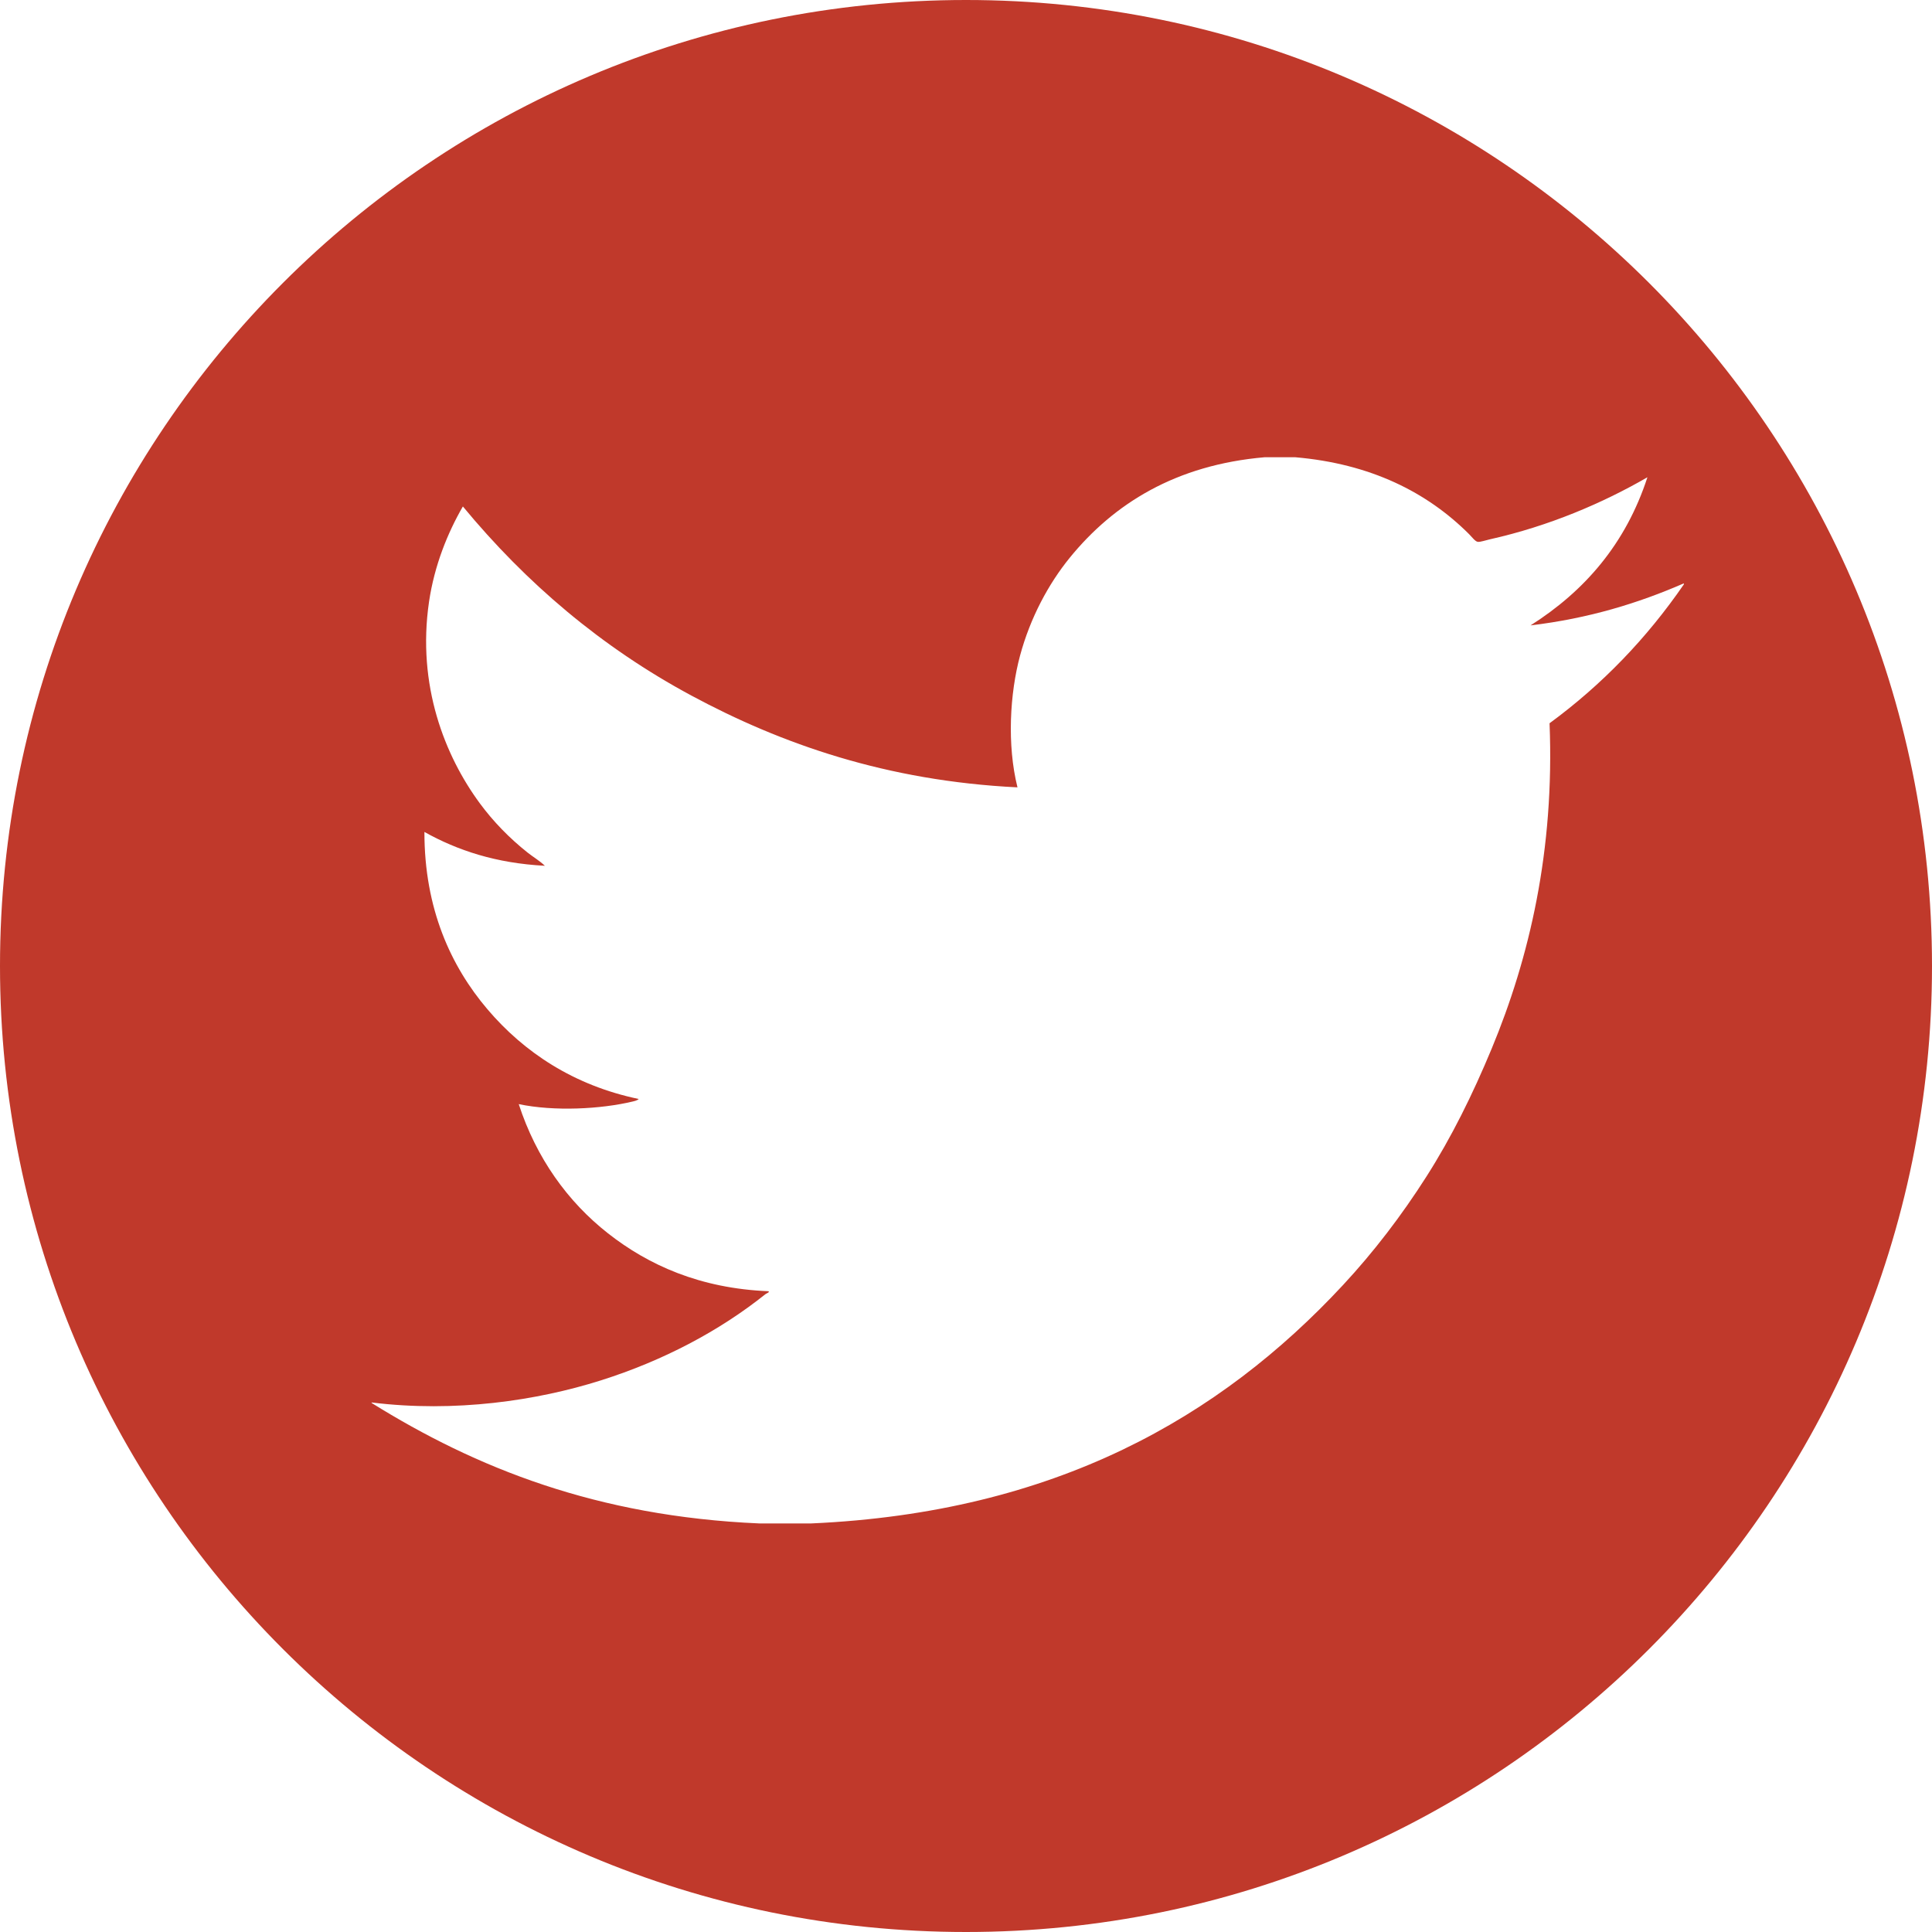
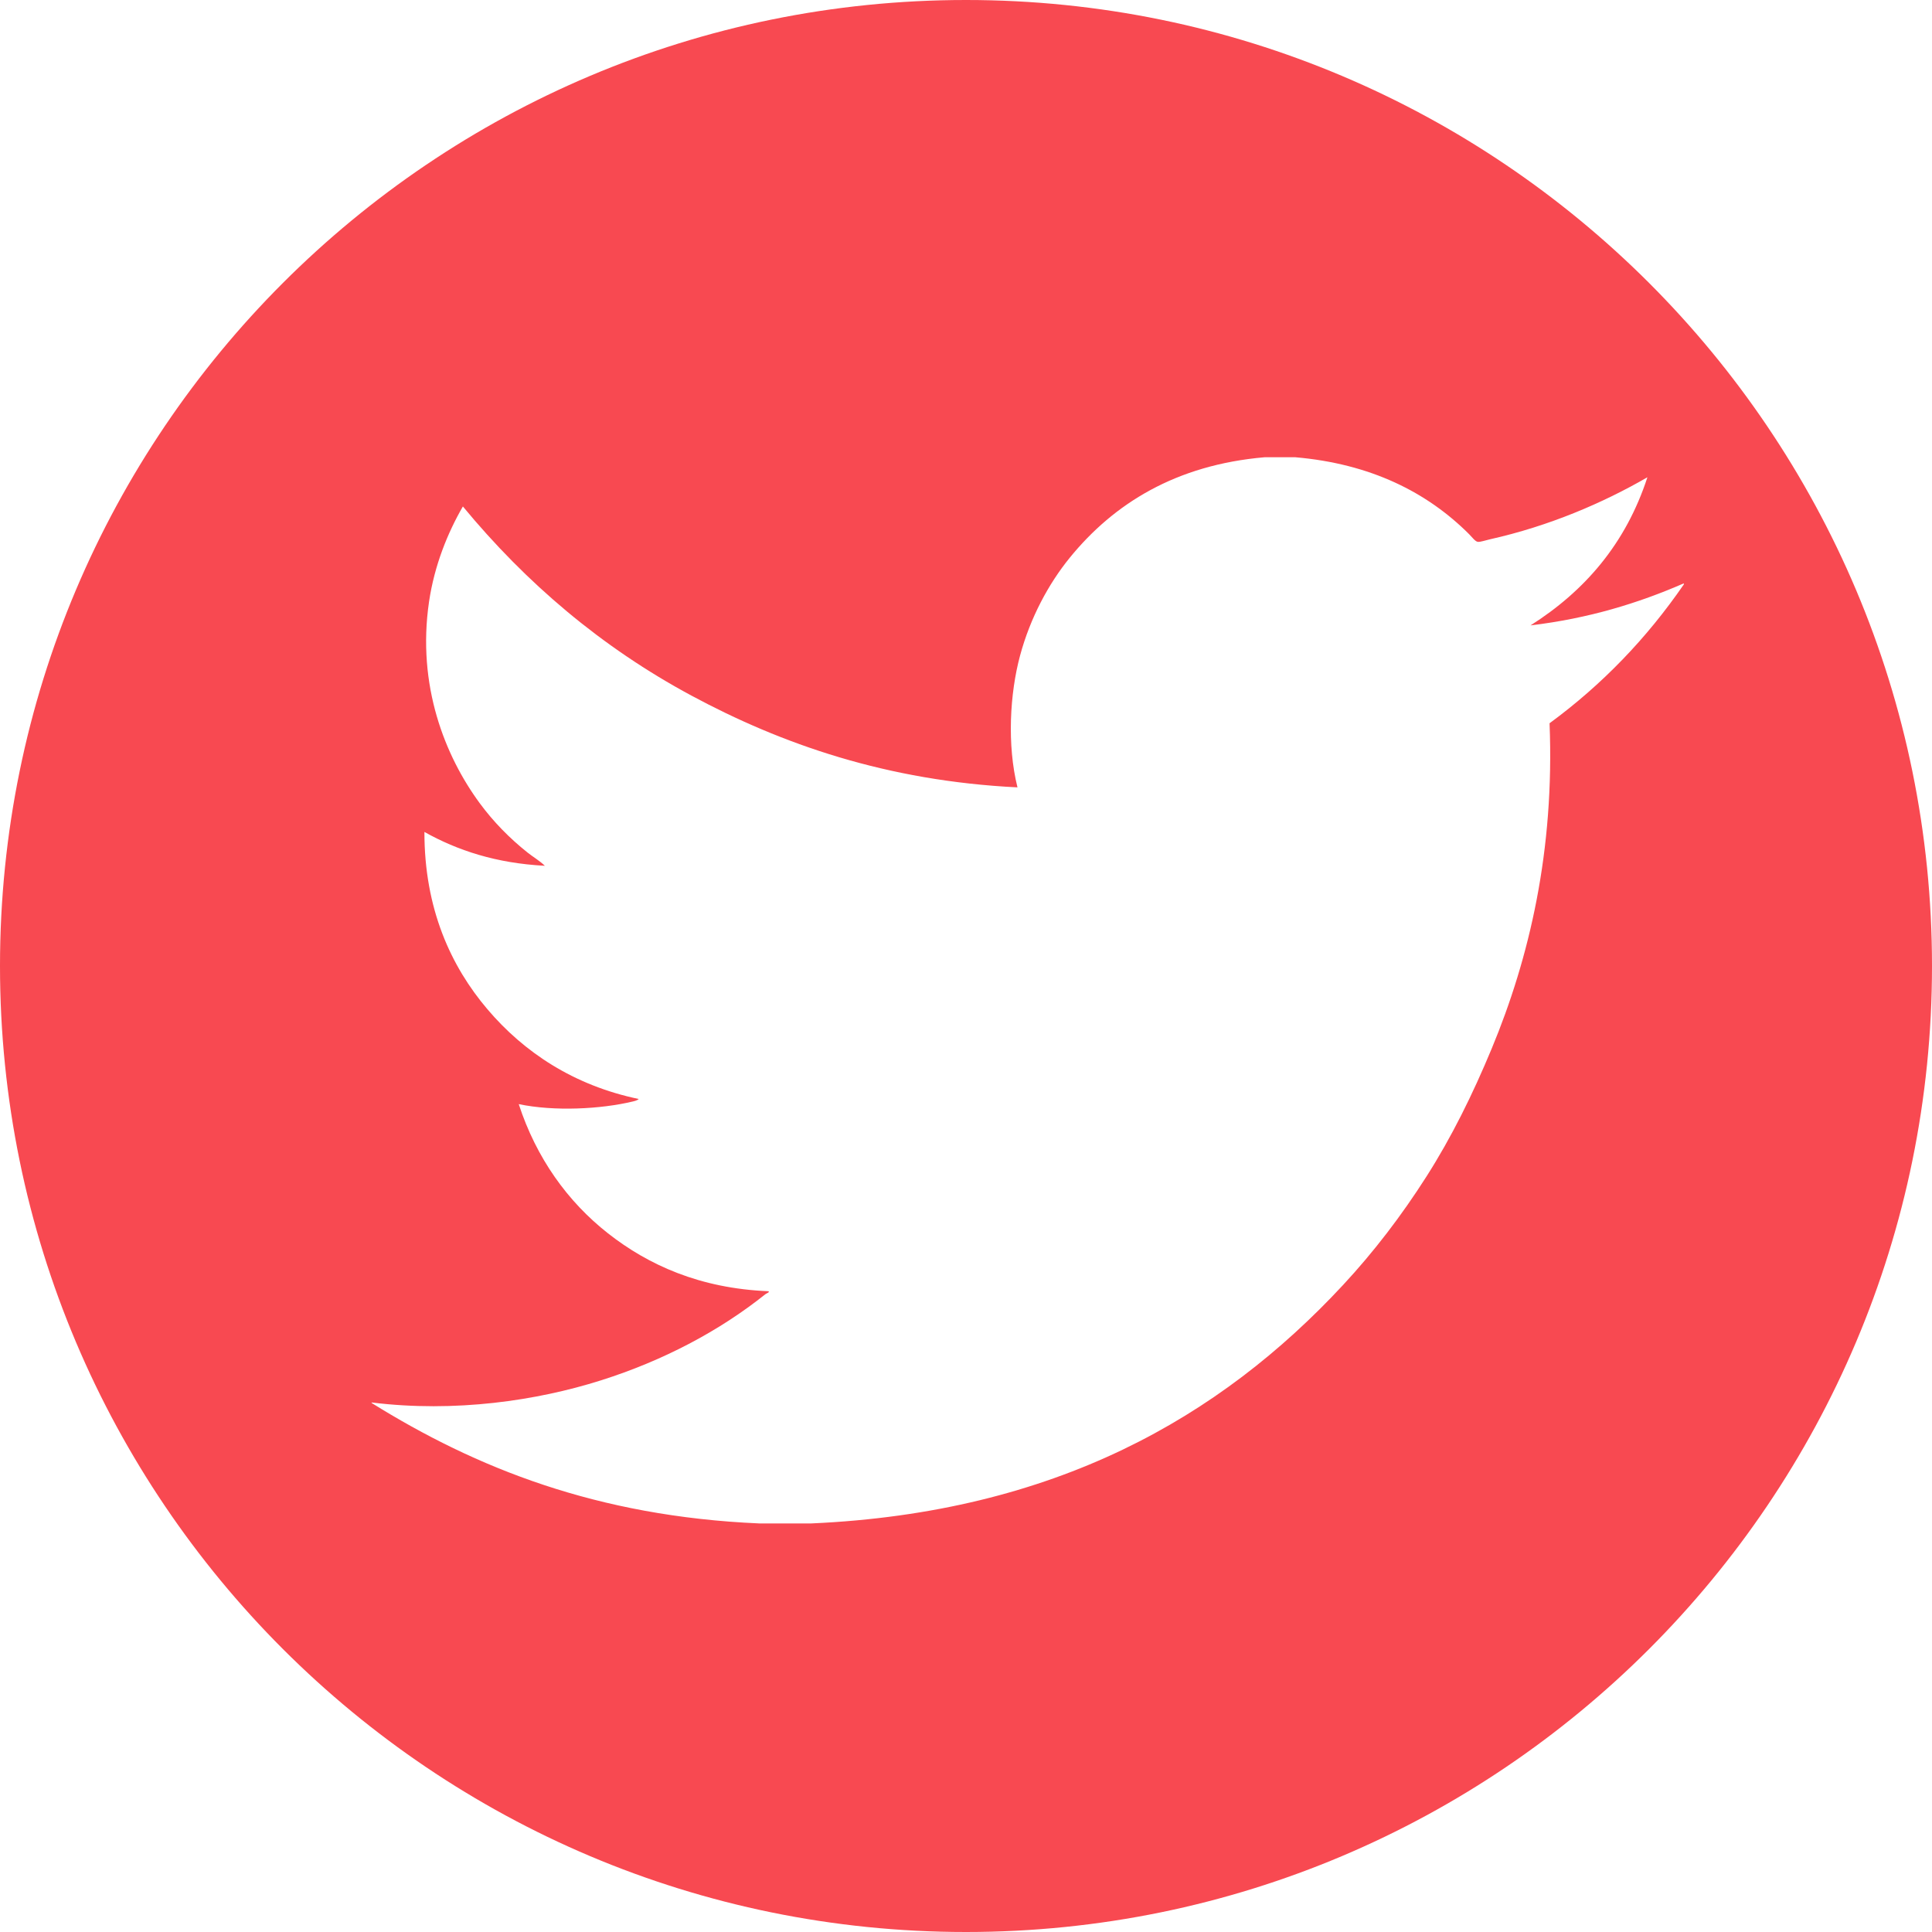
<svg xmlns="http://www.w3.org/2000/svg" version="1.1" id="Layer_1" x="0px" y="0px" width="245.988px" height="245.988px" viewBox="0 0 245.988 245.988" enable-background="new 0 0 245.988 245.988" xml:space="preserve">
-   <path fill="#C0392B" d="M122.994,0C55.066,0,0,55.066,0,122.994s55.066,122.994,122.994,122.994s122.994-55.066,122.994-122.994  S190.921,0,122.994,0z M197.294,92.088c0.646,16.209-2.57,29.88-7.375,41.443c-2.422,5.833-5.113,11.27-8.287,16.25  c-3.186,5.003-6.729,9.629-10.639,13.838c-15.65,16.845-36.666,28.962-67.679,30.348c-2.22,0-4.438,0-6.657,0  c-20.663-0.896-36.05-7.066-49.341-15.337c0-0.021,0-0.043,0-0.064c10.618,1.317,21.062-0.239,29.173-2.807  c8.003-2.53,15.127-6.318,20.95-10.967c0.146-0.116,0.631-0.277,0.391-0.391c-8.713-0.356-15.285-3.337-20.426-7.375  c-5.126-4.024-9.116-9.577-11.357-16.446c4.534,0.952,10.461,0.636,14.488-0.327c0.257-0.061,0.605-0.135,0.784-0.326  c-8.274-1.729-14.606-5.952-19.253-11.421c-4.644-5.458-8.04-12.801-8.028-22.581c4.2,2.349,9.11,3.985,15.337,4.309  c-0.673-0.644-1.492-1.118-2.22-1.696c-2.278-1.812-4.339-3.917-6.068-6.265c-4.434-6.021-8.023-15.004-6.462-25.65  c0.686-4.652,2.374-8.789,4.31-12.139c8.026,9.714,17.616,17.907,29.105,24.083c11.468,6.165,24.832,10.861,41.509,11.682  c-1.355-5.428-0.965-11.979,0.326-16.771c1.312-4.864,3.646-9.167,6.33-12.467c5.613-6.891,13.499-11.816,24.801-12.792  c1.307,0,2.611,0,3.916,0c9.572,0.824,16.771,4.438,22.125,9.79c0.396,0.397,0.773,0.931,1.109,0.979  c0.307,0.045,1.004-0.2,1.566-0.326c7.516-1.681,14.375-4.626,20.033-7.896c-2.762,8.482-7.997,14.494-14.879,18.86  c7.406-0.883,13.741-2.835,19.516-5.352c0,0.043,0,0.087,0,0.131C209.667,81.27,203.982,87.181,197.294,92.088z" />
+   <path fill="#F84951" d="M122.994,0C55.066,0,0,55.066,0,122.994s55.066,122.994,122.994,122.994s122.994-55.066,122.994-122.994  S190.921,0,122.994,0z M197.294,92.088c0.646,16.209-2.569,29.88-7.375,41.443c-2.422,5.833-5.112,11.27-8.287,16.25  c-3.186,5.003-6.729,9.629-10.639,13.838c-15.65,16.845-36.666,28.962-67.679,30.348c-2.22,0-4.438,0-6.657,0  c-20.663-0.896-36.05-7.065-49.341-15.337c0-0.021,0-0.043,0-0.063c10.618,1.316,21.062-0.239,29.173-2.808  c8.003-2.529,15.127-6.317,20.95-10.967c0.146-0.116,0.631-0.276,0.391-0.391c-8.713-0.356-15.285-3.337-20.426-7.375  c-5.126-4.024-9.116-9.577-11.357-16.446c4.534,0.952,10.461,0.636,14.488-0.327c0.257-0.061,0.605-0.135,0.784-0.326  c-8.274-1.729-14.606-5.951-19.253-11.421c-4.645-5.458-8.04-12.801-8.028-22.581c4.2,2.35,9.11,3.985,15.337,4.31  c-0.673-0.645-1.492-1.118-2.22-1.696c-2.278-1.812-4.339-3.917-6.068-6.265c-4.434-6.021-8.022-15.004-6.462-25.65  c0.687-4.651,2.374-8.789,4.311-12.139c8.025,9.714,17.615,17.907,29.104,24.083c11.468,6.165,24.832,10.86,41.509,11.682  c-1.354-5.428-0.965-11.979,0.326-16.771c1.312-4.864,3.646-9.167,6.33-12.468c5.613-6.891,13.499-11.815,24.801-12.792  c1.308,0,2.611,0,3.916,0c9.572,0.824,16.771,4.438,22.125,9.79c0.396,0.397,0.773,0.932,1.109,0.979  c0.307,0.045,1.004-0.2,1.566-0.326c7.516-1.681,14.375-4.626,20.032-7.896c-2.762,8.481-7.997,14.493-14.879,18.859  c7.406-0.883,13.741-2.835,19.517-5.352c0,0.043,0,0.087,0,0.131C209.667,81.27,203.982,87.181,197.294,92.088z" />
</svg>
